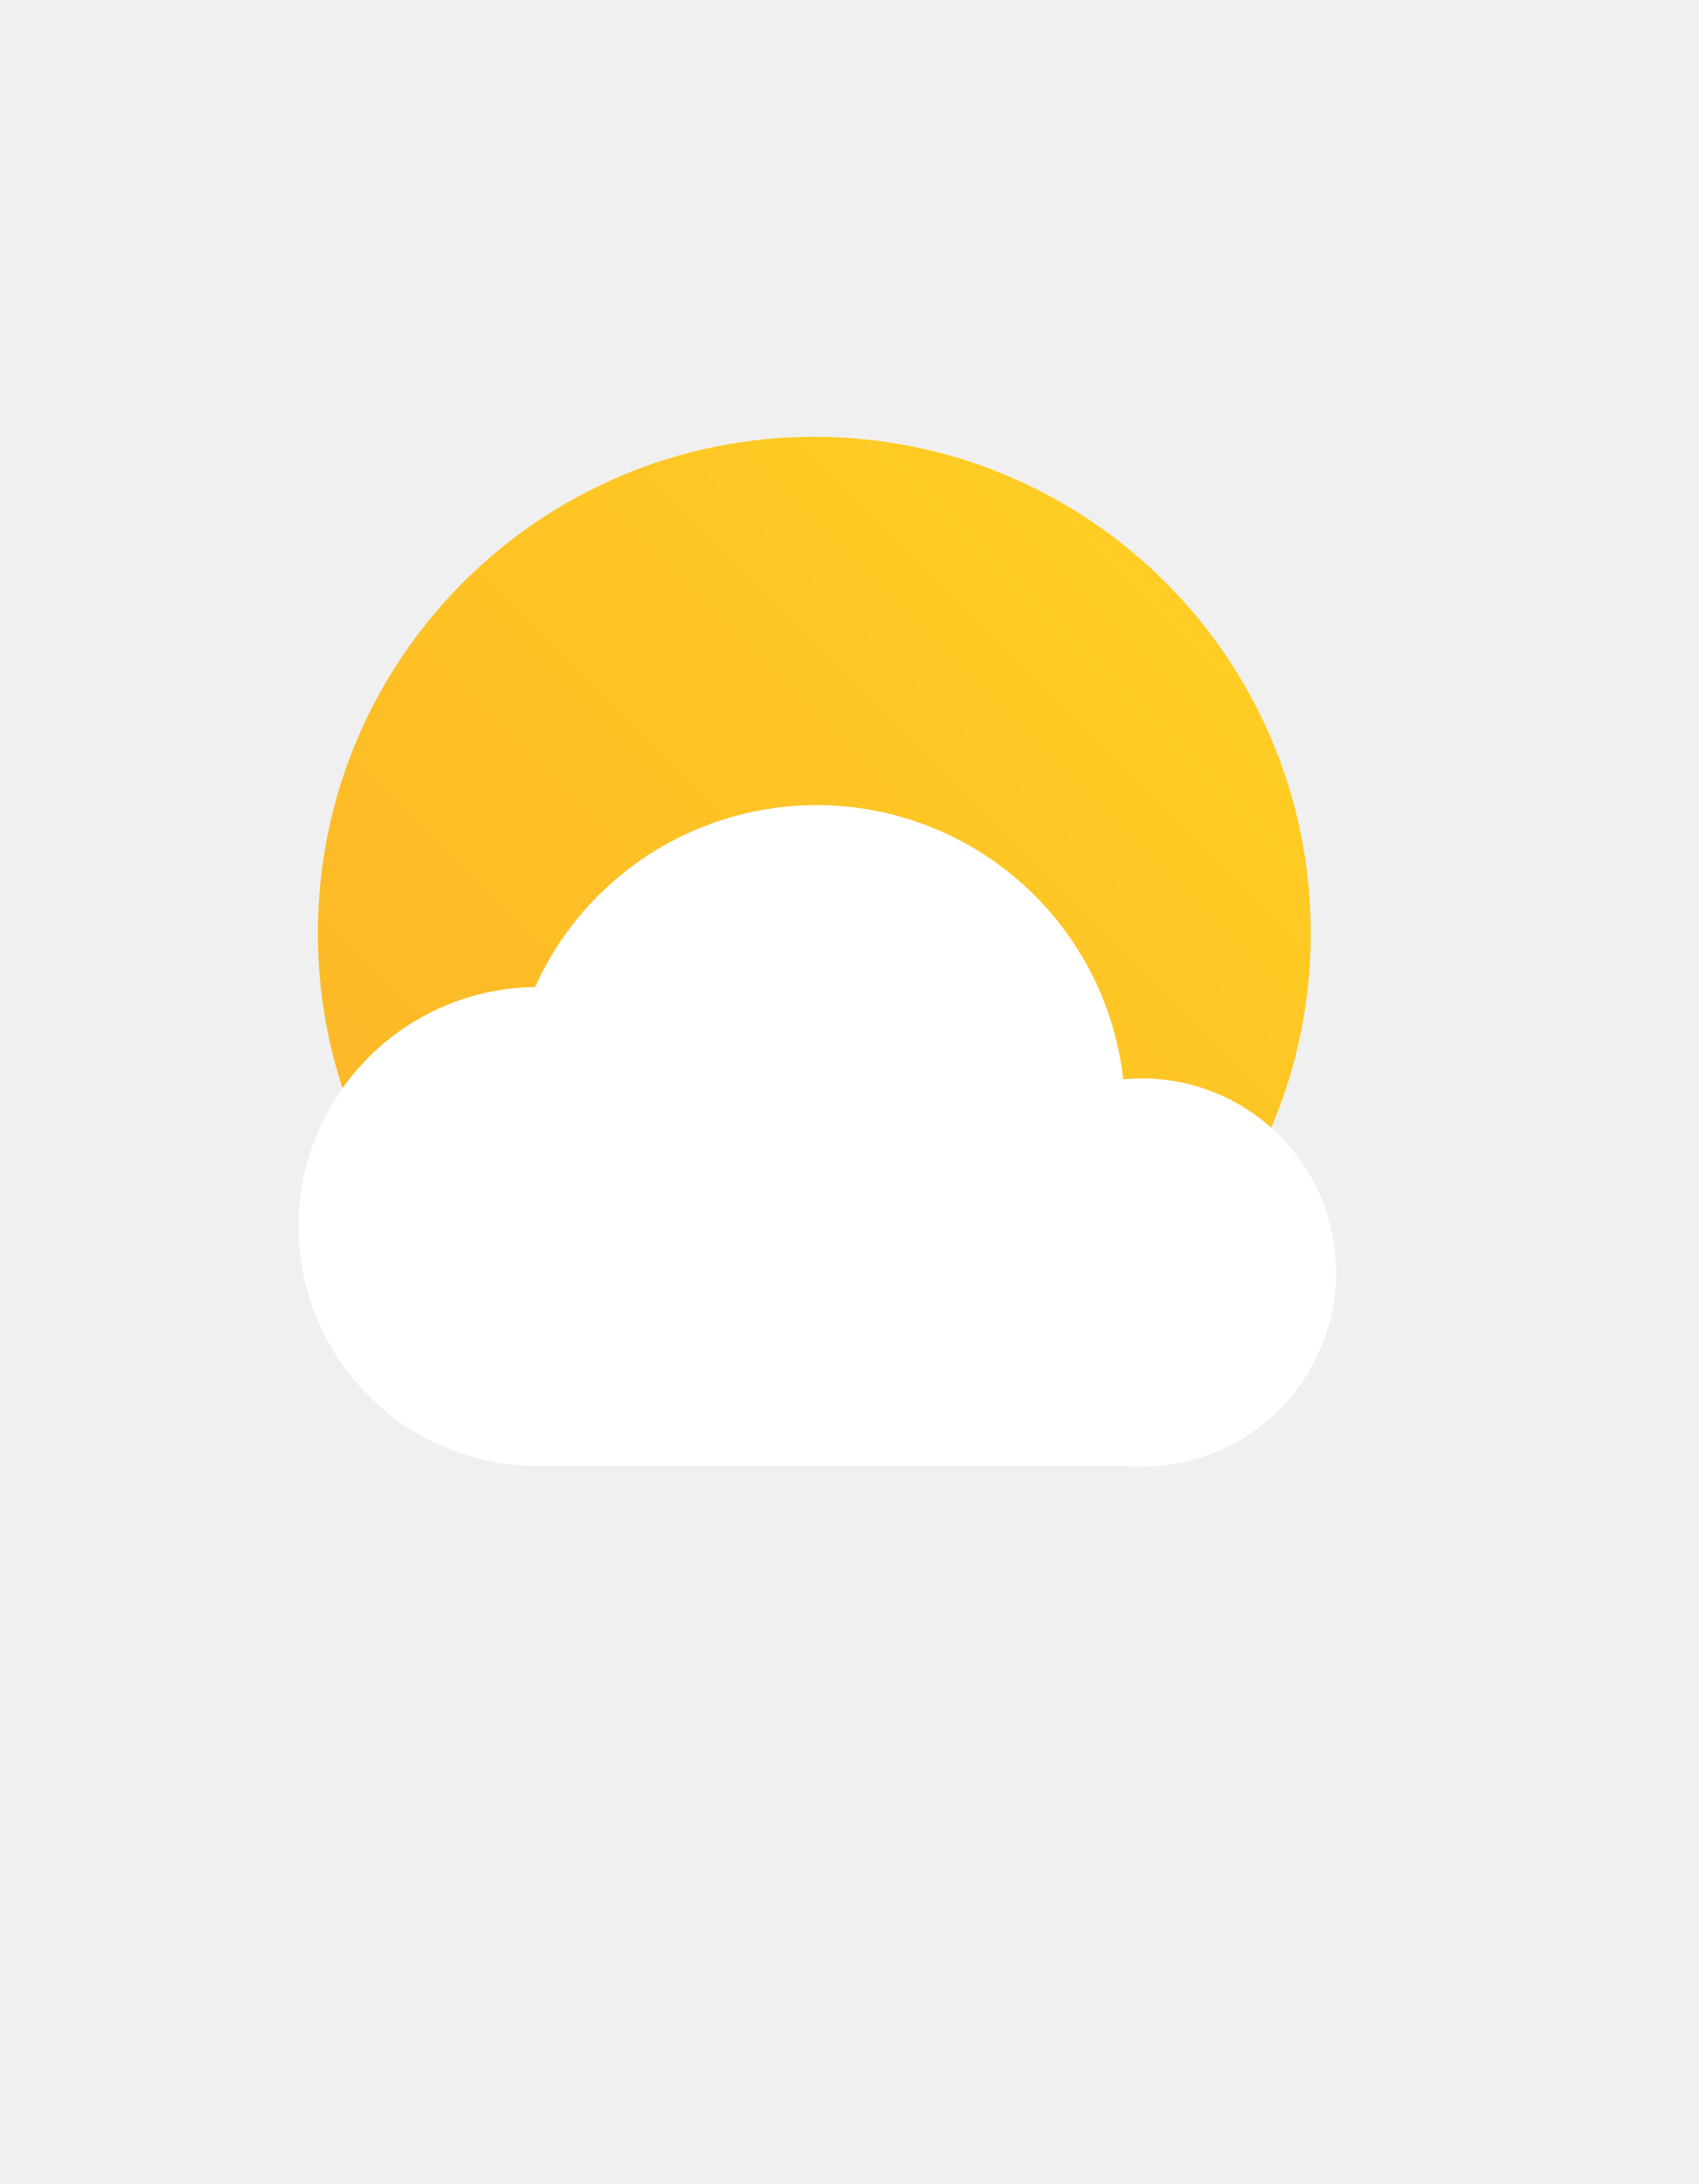
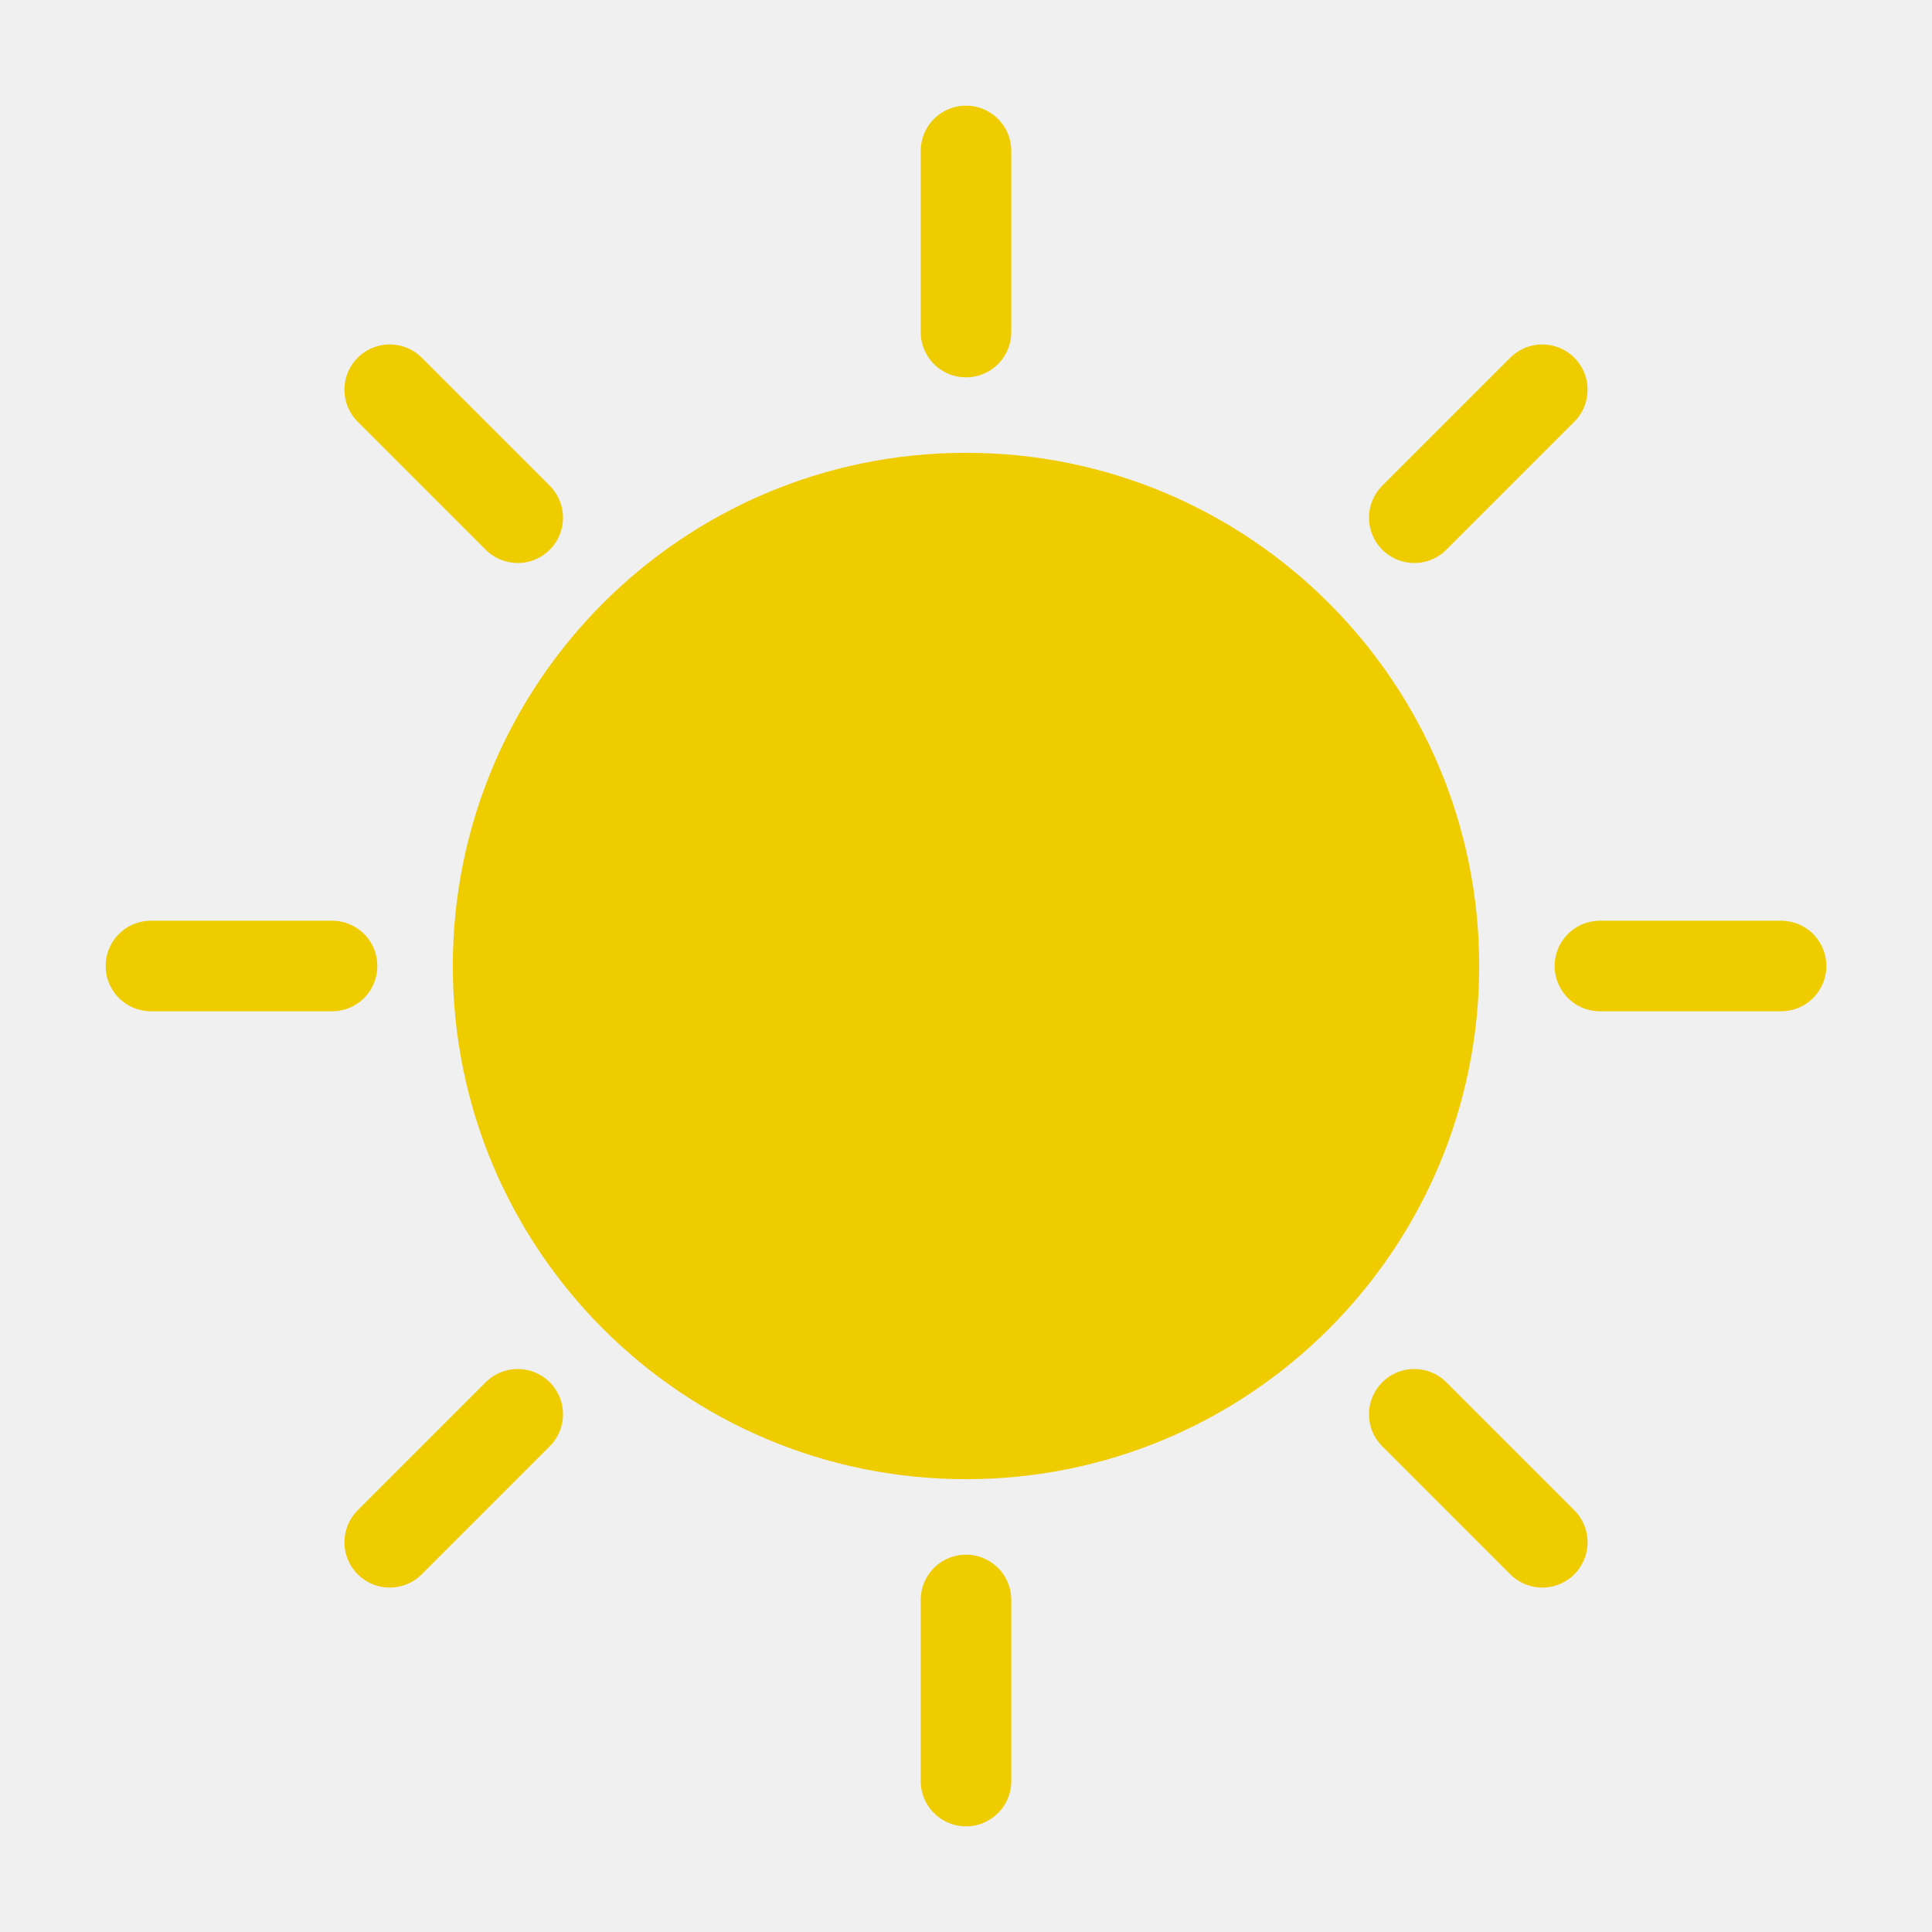
- <svg xmlns="http://www.w3.org/2000/svg" viewBox="-12 -18 70 90">
+ <svg xmlns="http://www.w3.org/2000/svg" data-name="Layer 1" id="Layer_1" viewBox="0 0 64 64">
  <defs>
-     <style>.cls-1{fill:url(#New_Gradient_Swatch_1);}.cls-2{fill:#fff;}</style>
-     <linearGradient id="New_Gradient_Swatch_1" x1="7.09" y1="34.92" x2="36.02" y2="5.99" gradientUnits="userSpaceOnUse">
-       <stop offset="0" stop-color="#fdb728" />
-       <stop offset="1" stop-color="#ffcd23" />
-     </linearGradient>
+     <style>.cls-1{fill:#efcc00;}.cls-2{fill:none;stroke:#efcc00;stroke-linecap:round;stroke-miterlimit:10;stroke-width:3px;}</style>
  </defs>
-   <g id="Слой_2" data-name="Слой 2">
-     <g id="Icons">
-       <g id="Mostly_Sunny" data-name="Mostly Sunny">
-         <circle class="cls-1" cx="21.56" cy="20.46" r="20.46" />
-         <g id="Mostly_Cloudy" data-name="Mostly Cloudy">
-           <path class="cls-2" d="M34.37,42.41a8,8,0,1,0,0-15.94h-.08a12.72,12.72,0,0,0-24.24-3.79H9.86a9.87,9.87,0,0,0,0,19.73" />
-         </g>
-       </g>
-     </g>
-   </g>
+   <circle class="cls-1" cx="32" cy="32" r="17" />
+   <line class="cls-2" x1="32" x2="32" y1="5" y2="11" />
+   <line class="cls-2" x1="32" x2="32" y1="53" y2="59" />
+   <line class="cls-2" x1="59" x2="53" y1="32" y2="32" />
+   <line class="cls-2" x1="11" x2="5" y1="32" y2="32" />
+   <line class="cls-2" x1="51.09" x2="46.85" y1="12.91" y2="17.15" />
+   <line class="cls-2" x1="17.15" x2="12.91" y1="46.85" y2="51.09" />
+   <line class="cls-2" x1="51.09" x2="46.85" y1="51.09" y2="46.85" />
+   <line class="cls-2" x1="17.15" x2="12.91" y1="17.15" y2="12.91" />
</svg>
